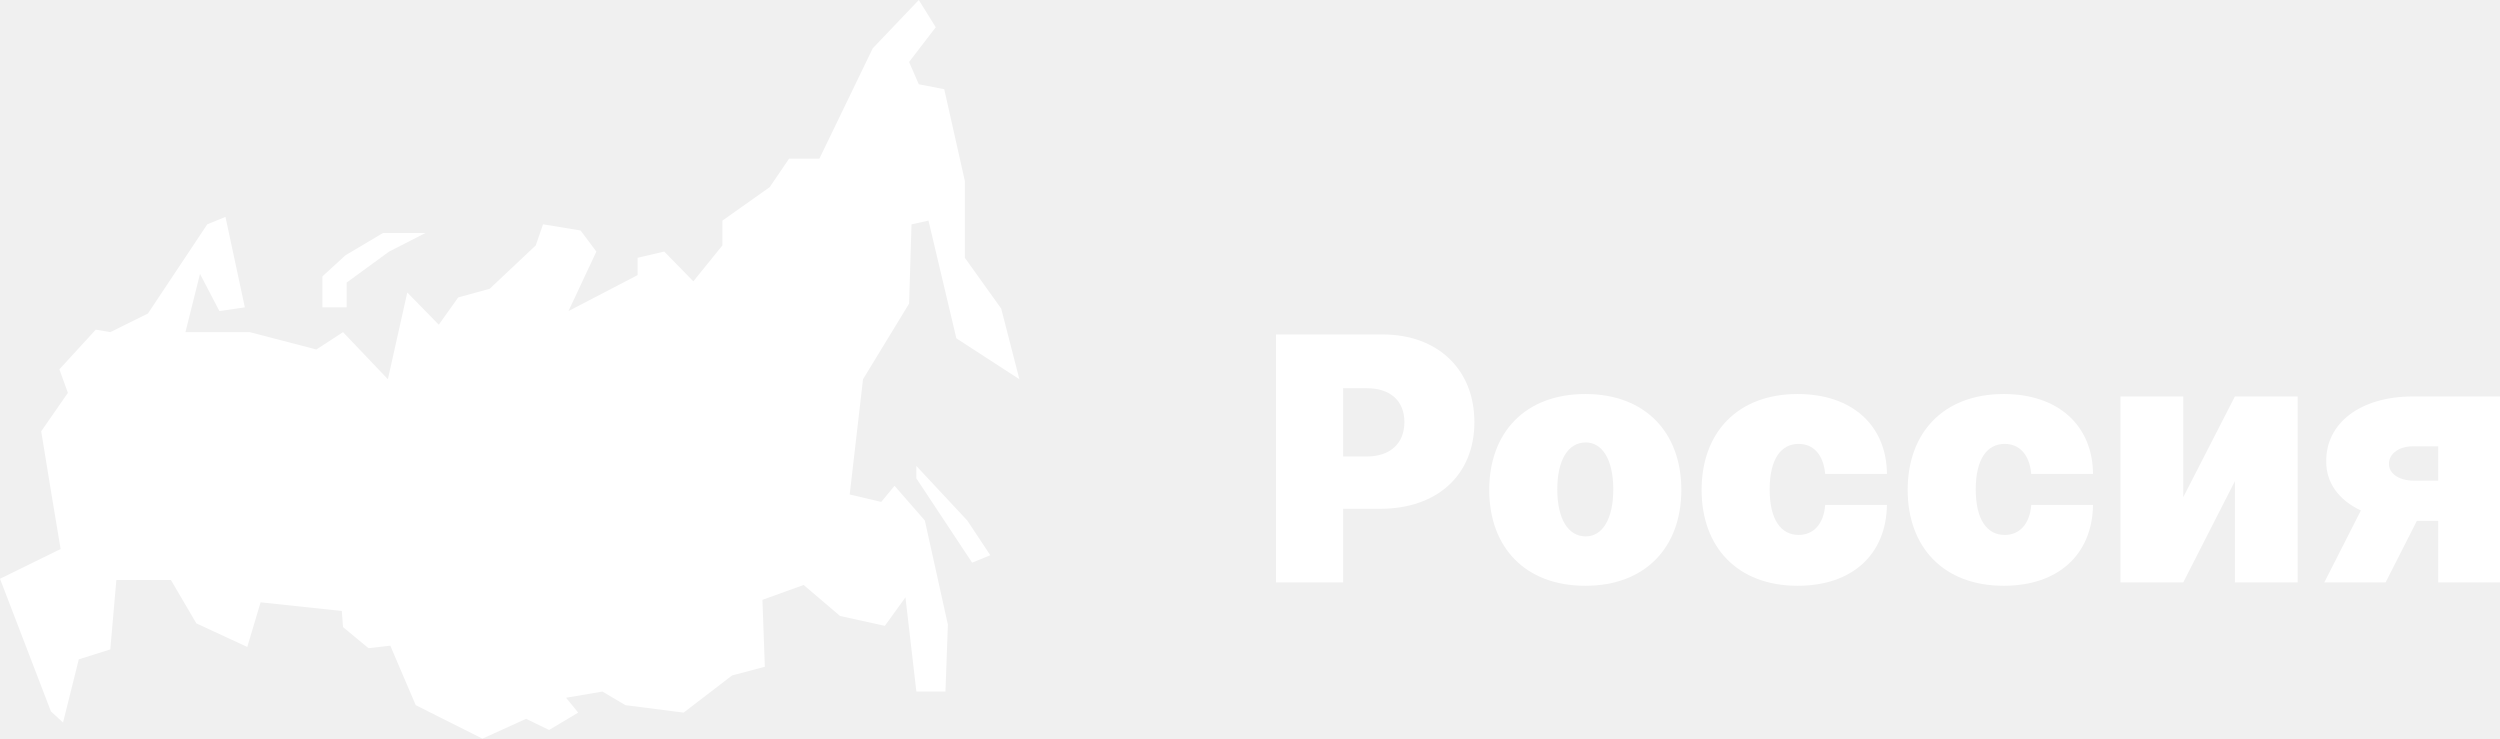
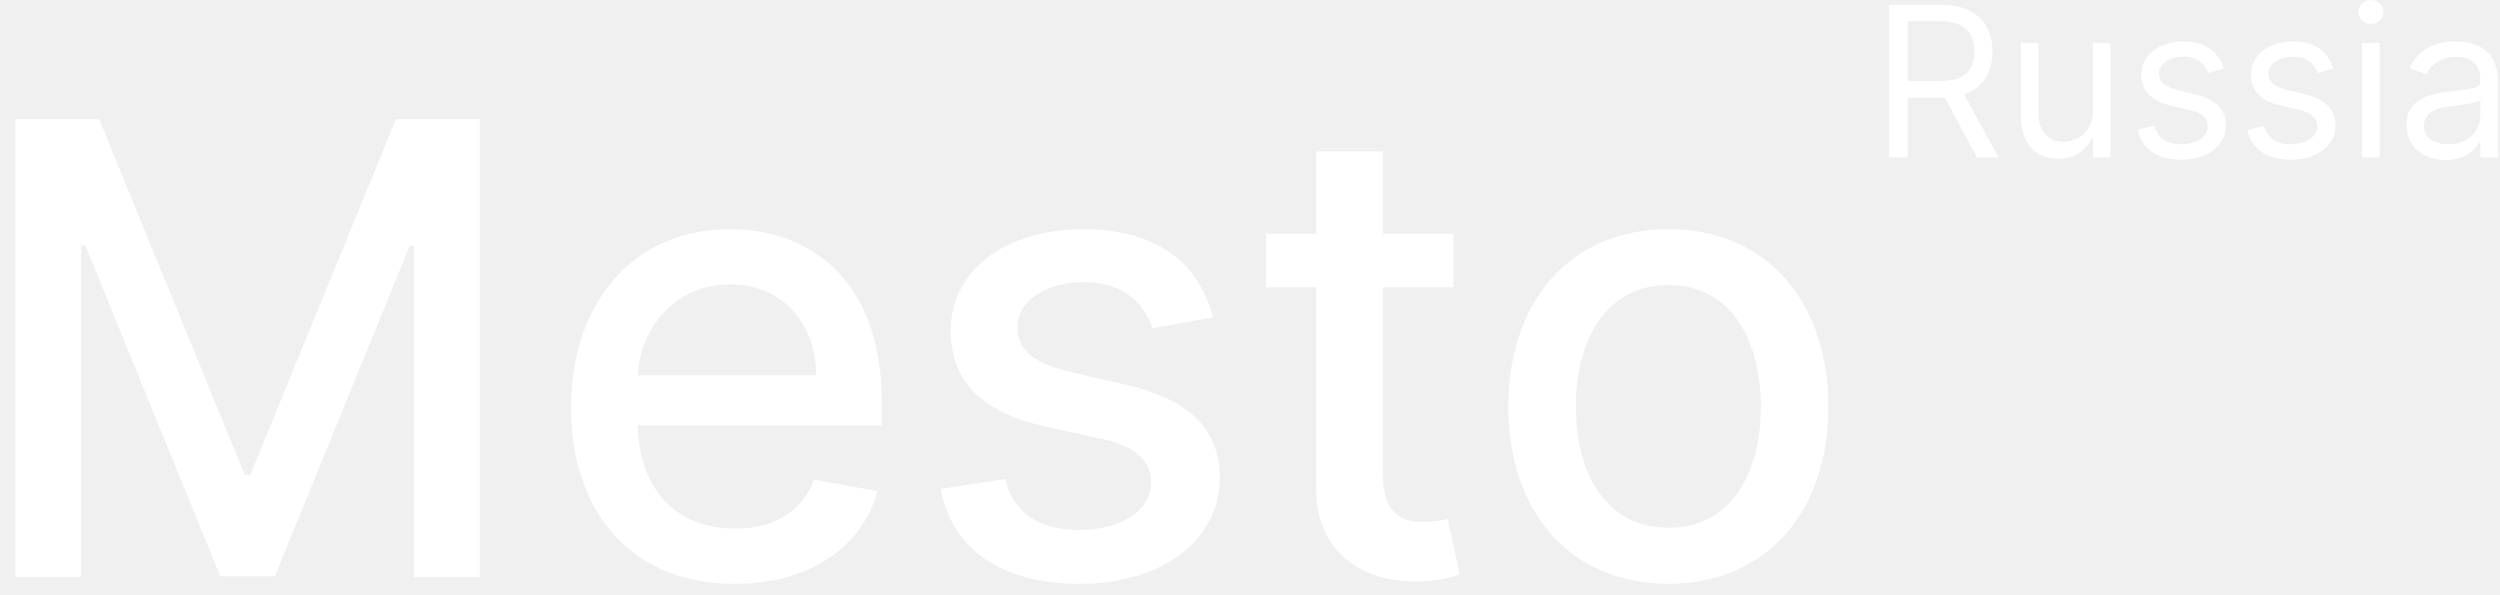
- <svg xmlns="http://www.w3.org/2000/svg" width="176" height="52" viewBox="0 0 176 52" fill="none">
-   <path d="M7.765 23.383L10.411 22.074L14.592 15.792L15.872 15.268L17.237 21.638L15.445 21.899L14.08 19.282L13.056 23.383H17.579L22.272 24.604L24.149 23.383L27.307 26.698L28.672 20.591L30.891 22.859L32.256 20.94L34.475 20.329L37.717 17.275L38.229 15.792L40.875 16.228L41.984 17.711L40.021 21.899L44.885 19.369V18.148L46.763 17.711L48.811 19.805L50.859 17.275V15.53L54.187 13.175L55.552 11.168H57.685L61.44 3.403L64.683 0L65.877 1.919L64 4.362L64.683 5.933L66.475 6.282L67.925 12.738V18.148L70.485 21.725L71.765 26.698L67.328 23.819L65.365 15.53L64.171 15.792L64 21.376L60.757 26.698L59.819 34.812L62.037 35.336L62.976 34.201L65.109 36.644L66.731 43.973L66.56 48.685H64.512L63.744 42.054L62.293 44.06L59.136 43.362L56.576 41.181L53.675 42.228L53.845 46.94L51.541 47.55L48.128 50.168L44.032 49.644L42.411 48.685L39.851 49.121L40.704 50.168L38.656 51.389L37.035 50.604L33.963 52L29.269 49.644L27.477 45.456L25.941 45.631L24.149 44.148L24.064 43.013L18.347 42.403L17.408 45.544L13.824 43.886L12.032 40.832H8.192L7.765 45.718L5.547 46.416L4.437 50.866L3.584 50.081L0 40.745L4.267 38.651L3.584 34.55L2.901 30.362L4.779 27.658L4.181 26L6.741 23.208L7.765 23.383ZM64.512 33.678L68.437 39.611L69.717 39.087L68.096 36.644L64.512 32.805V33.678ZM24.405 21.638V19.893L27.392 17.711L29.952 16.403H26.965L24.32 17.973L22.699 19.456V21.638H24.405Z" fill="white" />
-   <path d="M89.831 41H94.555V35.819H97.171C101.138 35.819 103.797 33.475 103.797 29.716C103.797 26 101.206 23.546 97.341 23.546H89.831V41ZM94.555 32.137V27.33H96.22C97.876 27.33 98.87 28.216 98.87 29.716C98.87 31.208 97.876 32.137 96.22 32.137H94.555Z" fill="white" />
-   <path d="M111.604 41.239C115.851 41.239 118.366 38.512 118.366 34.489C118.366 30.466 115.851 27.739 111.604 27.739C107.356 27.739 104.842 30.466 104.842 34.489C104.842 38.512 107.356 41.239 111.604 41.239ZM111.638 37.762C110.381 37.762 109.633 36.509 109.633 34.455C109.633 32.401 110.381 31.148 111.638 31.148C112.827 31.148 113.575 32.401 113.575 34.455C113.575 36.509 112.827 37.762 111.638 37.762Z" fill="white" />
-   <path d="M126.555 41.239C130.42 41.239 132.79 39.015 132.841 35.546H128.492C128.39 36.918 127.651 37.66 126.623 37.66C125.391 37.66 124.584 36.603 124.584 34.455C124.584 32.307 125.391 31.25 126.623 31.25C127.659 31.25 128.365 31.992 128.492 33.364H132.841C132.816 29.955 130.395 27.739 126.555 27.739C122.308 27.739 119.793 30.466 119.793 34.489C119.793 38.512 122.308 41.239 126.555 41.239Z" fill="white" />
-   <path d="M141.062 41.239C144.928 41.239 147.298 39.015 147.349 35.546H142.999C142.897 36.918 142.158 37.66 141.13 37.66C139.899 37.66 139.092 36.603 139.092 34.455C139.092 32.307 139.899 31.25 141.13 31.25C142.167 31.25 142.872 31.992 142.999 33.364H147.349C147.323 29.955 144.902 27.739 141.062 27.739C136.815 27.739 134.3 30.466 134.3 34.489C134.3 38.512 136.815 41.239 141.062 41.239Z" fill="white" />
-   <path d="M153.701 35V27.91H149.283V41H153.701L157.337 33.875V41H161.754V27.91H157.337L153.701 35Z" fill="white" />
-   <path d="M171.651 41H176V27.91H169.884C166.12 27.91 163.742 29.819 163.767 32.478C163.75 33.969 164.642 35.205 166.205 35.938L163.631 41H167.947L170.147 36.671H171.651V41ZM171.651 33.841H169.986C168.737 33.841 168.159 33.228 168.185 32.648C168.159 32.103 168.703 31.421 169.884 31.421H171.651V33.841Z" fill="white" />
+ <svg xmlns="http://www.w3.org/2000/svg" viewBox="0 0 143 34" fill="none">
+   <path d="M0.876 6.818V33H4.635V14.041H4.878L12.599 32.962H15.719L23.44 14.054H23.683V33H27.442V6.818H22.648L14.312 27.171H14.006L5.67 6.818H0.876Z" fill="white" />
+   <path d="M42.009 33.396C46.292 33.396 49.322 31.287 50.191 28.091L46.573 27.439C45.883 29.293 44.221 30.239 42.048 30.239C38.775 30.239 36.576 28.116 36.474 24.332H50.434V22.977C50.434 15.882 46.19 13.108 41.741 13.108C36.269 13.108 32.664 17.276 32.664 23.31C32.664 29.408 36.218 33.396 42.009 33.396ZM36.486 21.469C36.64 18.682 38.66 16.266 41.766 16.266C44.732 16.266 46.675 18.465 46.688 21.469H36.486Z" fill="white" />
+   <path d="M69.389 18.158C68.597 15.102 66.206 13.108 61.962 13.108C57.526 13.108 54.381 15.447 54.381 18.925C54.381 21.712 56.069 23.565 59.75 24.384L63.074 25.112C64.966 25.534 65.848 26.378 65.848 27.605C65.848 29.126 64.225 30.315 61.719 30.315C59.431 30.315 57.961 29.331 57.5 27.401L53.806 27.963C54.445 31.44 57.334 33.396 61.745 33.396C66.488 33.396 69.773 30.878 69.773 27.324C69.773 24.55 68.009 22.837 64.404 22.006L61.284 21.29C59.124 20.778 58.191 20.05 58.203 18.72C58.191 17.212 59.827 16.138 62 16.138C64.378 16.138 65.478 17.454 65.925 18.771L69.389 18.158Z" fill="white" />
+   <path d="M83.142 13.364H79.115V8.659H75.293V13.364H72.416V16.432H75.293V28.027C75.28 31.594 78.003 33.32 81.02 33.256C82.234 33.243 83.052 33.013 83.5 32.847L82.81 29.689C82.554 29.74 82.081 29.855 81.467 29.855C80.227 29.855 79.115 29.446 79.115 27.234V16.432H83.142V13.364Z" fill="white" />
+   <path d="M95.431 33.396C100.966 33.396 104.584 29.344 104.584 23.271C104.584 17.16 100.966 13.108 95.431 13.108C89.895 13.108 86.277 17.16 86.277 23.271C86.277 29.344 89.895 33.396 95.431 33.396ZM95.444 30.188C91.826 30.188 90.138 27.03 90.138 23.259C90.138 19.5 91.826 16.304 95.444 16.304C99.036 16.304 100.723 19.5 100.723 23.259C100.723 27.03 99.036 30.188 95.444 30.188Z" fill="white" />
+   <path d="M108.057 9H109.114V5.591H111.023C111.099 5.591 111.172 5.591 111.244 5.587L113.085 9H114.312L112.339 5.395C113.452 5.016 113.972 4.108 113.972 2.949C113.972 1.406 113.051 0.273 111.006 0.273H108.057V9ZM109.114 4.636V1.21H110.972C112.386 1.21 112.932 1.901 112.932 2.949C112.932 3.997 112.386 4.636 110.989 4.636H109.114Z" fill="white" />
+   <path d="M119.721 6.324C119.721 7.551 118.784 8.114 118.034 8.114C117.198 8.114 116.602 7.5 116.602 6.545V2.455H115.596V6.614C115.596 8.284 116.483 9.085 117.71 9.085C118.698 9.085 119.346 8.557 119.653 7.892H119.721V9H120.727V2.455H119.721V6.324Z" fill="white" />
+   <path d="M127.205 3.92C126.89 2.991 126.183 2.369 124.887 2.369C123.506 2.369 122.484 3.153 122.484 4.261C122.484 5.165 123.021 5.77 124.222 6.051L125.313 6.307C125.974 6.46 126.285 6.776 126.285 7.227C126.285 7.79 125.688 8.25 124.751 8.25C123.928 8.25 123.413 7.896 123.234 7.193L122.279 7.432C122.513 8.544 123.43 9.136 124.768 9.136C126.289 9.136 127.325 8.305 127.325 7.176C127.325 6.264 126.754 5.689 125.586 5.403L124.614 5.165C123.839 4.973 123.489 4.713 123.489 4.21C123.489 3.648 124.086 3.239 124.887 3.239C125.765 3.239 126.127 3.724 126.302 4.176L127.205 3.92Z" fill="white" />
+   <path d="M133.475 3.92C133.159 2.991 132.452 2.369 131.157 2.369C129.776 2.369 128.753 3.153 128.753 4.261C128.753 5.165 129.29 5.77 130.492 6.051L131.583 6.307C132.243 6.46 132.554 6.776 132.554 7.227C132.554 7.79 131.958 8.25 131.02 8.25C130.198 8.25 129.682 7.896 129.503 7.193L128.549 7.432C128.783 8.544 129.699 9.136 131.037 9.136C132.559 9.136 133.594 8.305 133.594 7.176C133.594 6.264 133.023 5.689 131.855 5.403L130.884 5.165C130.108 4.973 129.759 4.713 129.759 4.21C129.759 3.648 130.355 3.239 131.157 3.239C132.034 3.239 132.397 3.724 132.571 4.176L133.475 3.92Z" fill="white" />
+   <path d="M135.108 9H136.114V2.455H135.108V9ZM135.619 1.364C136.011 1.364 136.335 1.057 136.335 0.682C136.335 0.307 136.011 0 135.619 0C135.227 0 134.903 0.307 134.903 0.682C134.903 1.057 135.227 1.364 135.619 1.364Z" fill="white" />
+   <path d="M139.882 9.153C141.024 9.153 141.62 8.54 141.825 8.114H141.876V9H142.882V4.688C142.882 2.608 141.296 2.369 140.461 2.369C139.473 2.369 138.348 2.71 137.836 3.903L138.791 4.244C139.012 3.767 139.537 3.256 140.495 3.256C141.42 3.256 141.876 3.746 141.876 4.585V4.619C141.876 5.105 141.382 5.062 140.189 5.216C138.974 5.374 137.649 5.642 137.649 7.142C137.649 8.42 138.637 9.153 139.882 9.153ZM140.035 8.25C139.234 8.25 138.654 7.892 138.654 7.193C138.654 6.426 139.353 6.188 140.137 6.085C140.564 6.034 141.706 5.915 141.876 5.71V6.631C141.876 7.449 141.228 8.25 140.035 8.25Z" fill="white" />
</svg>
